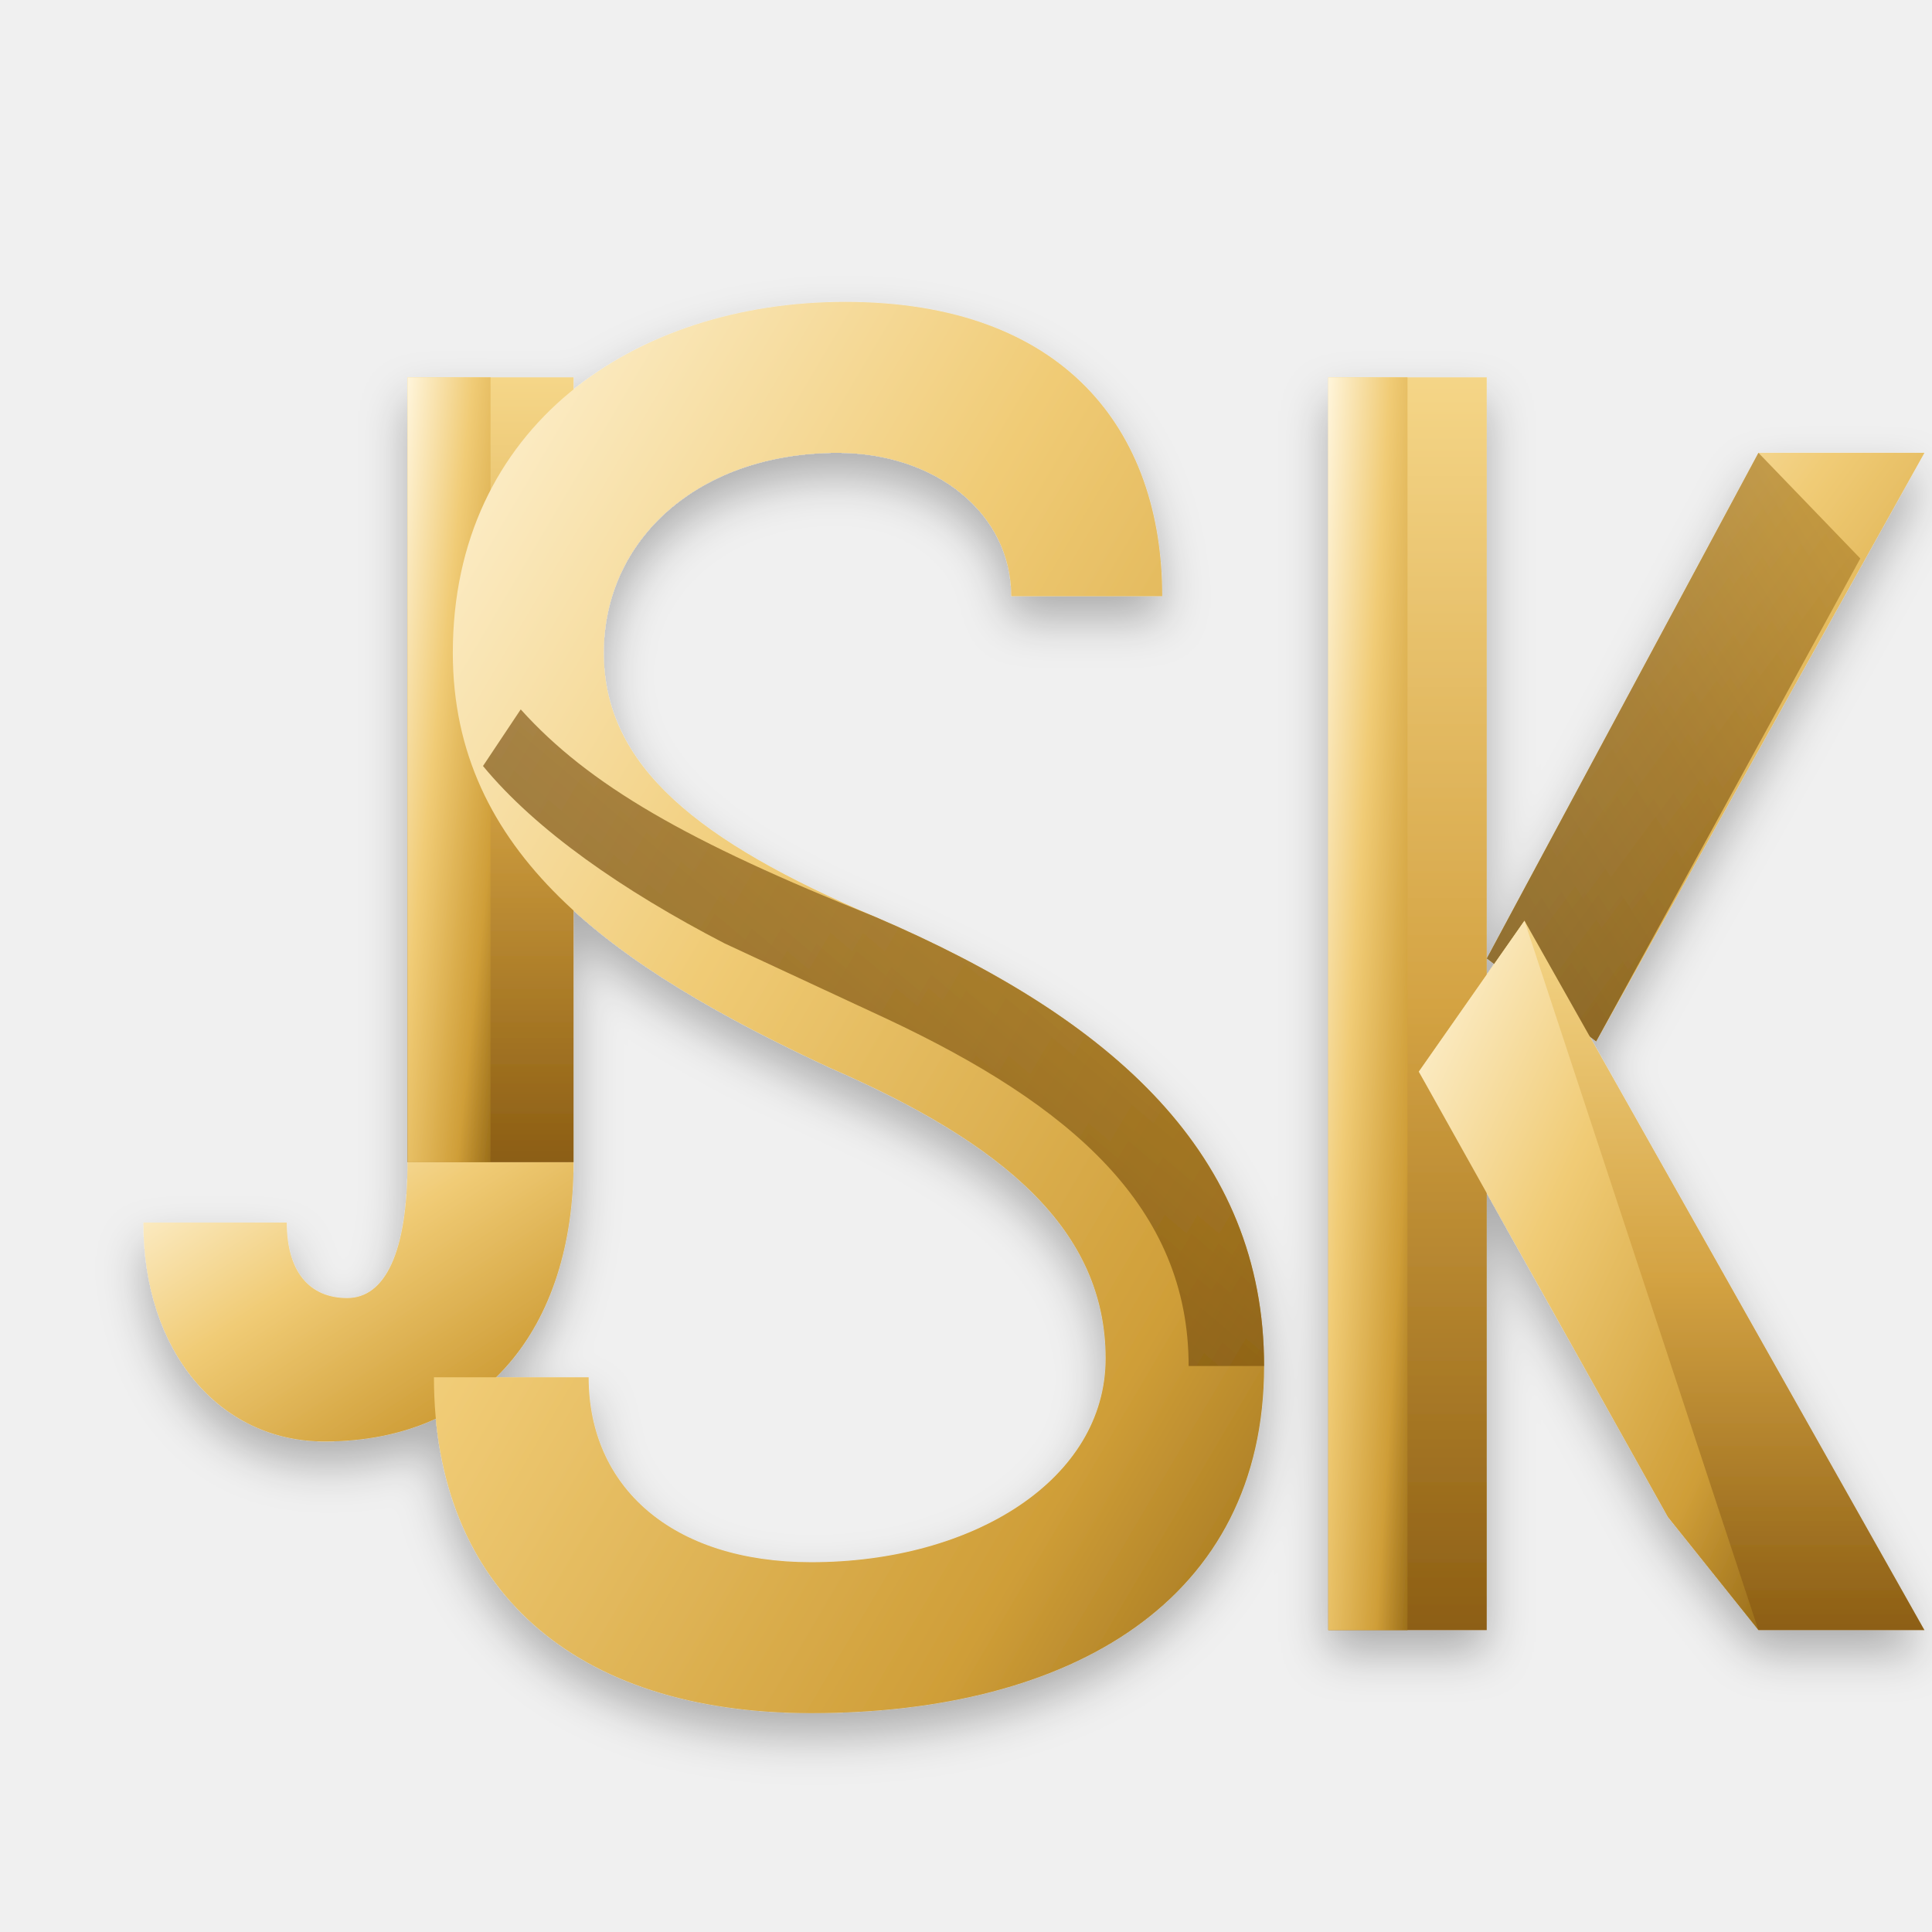
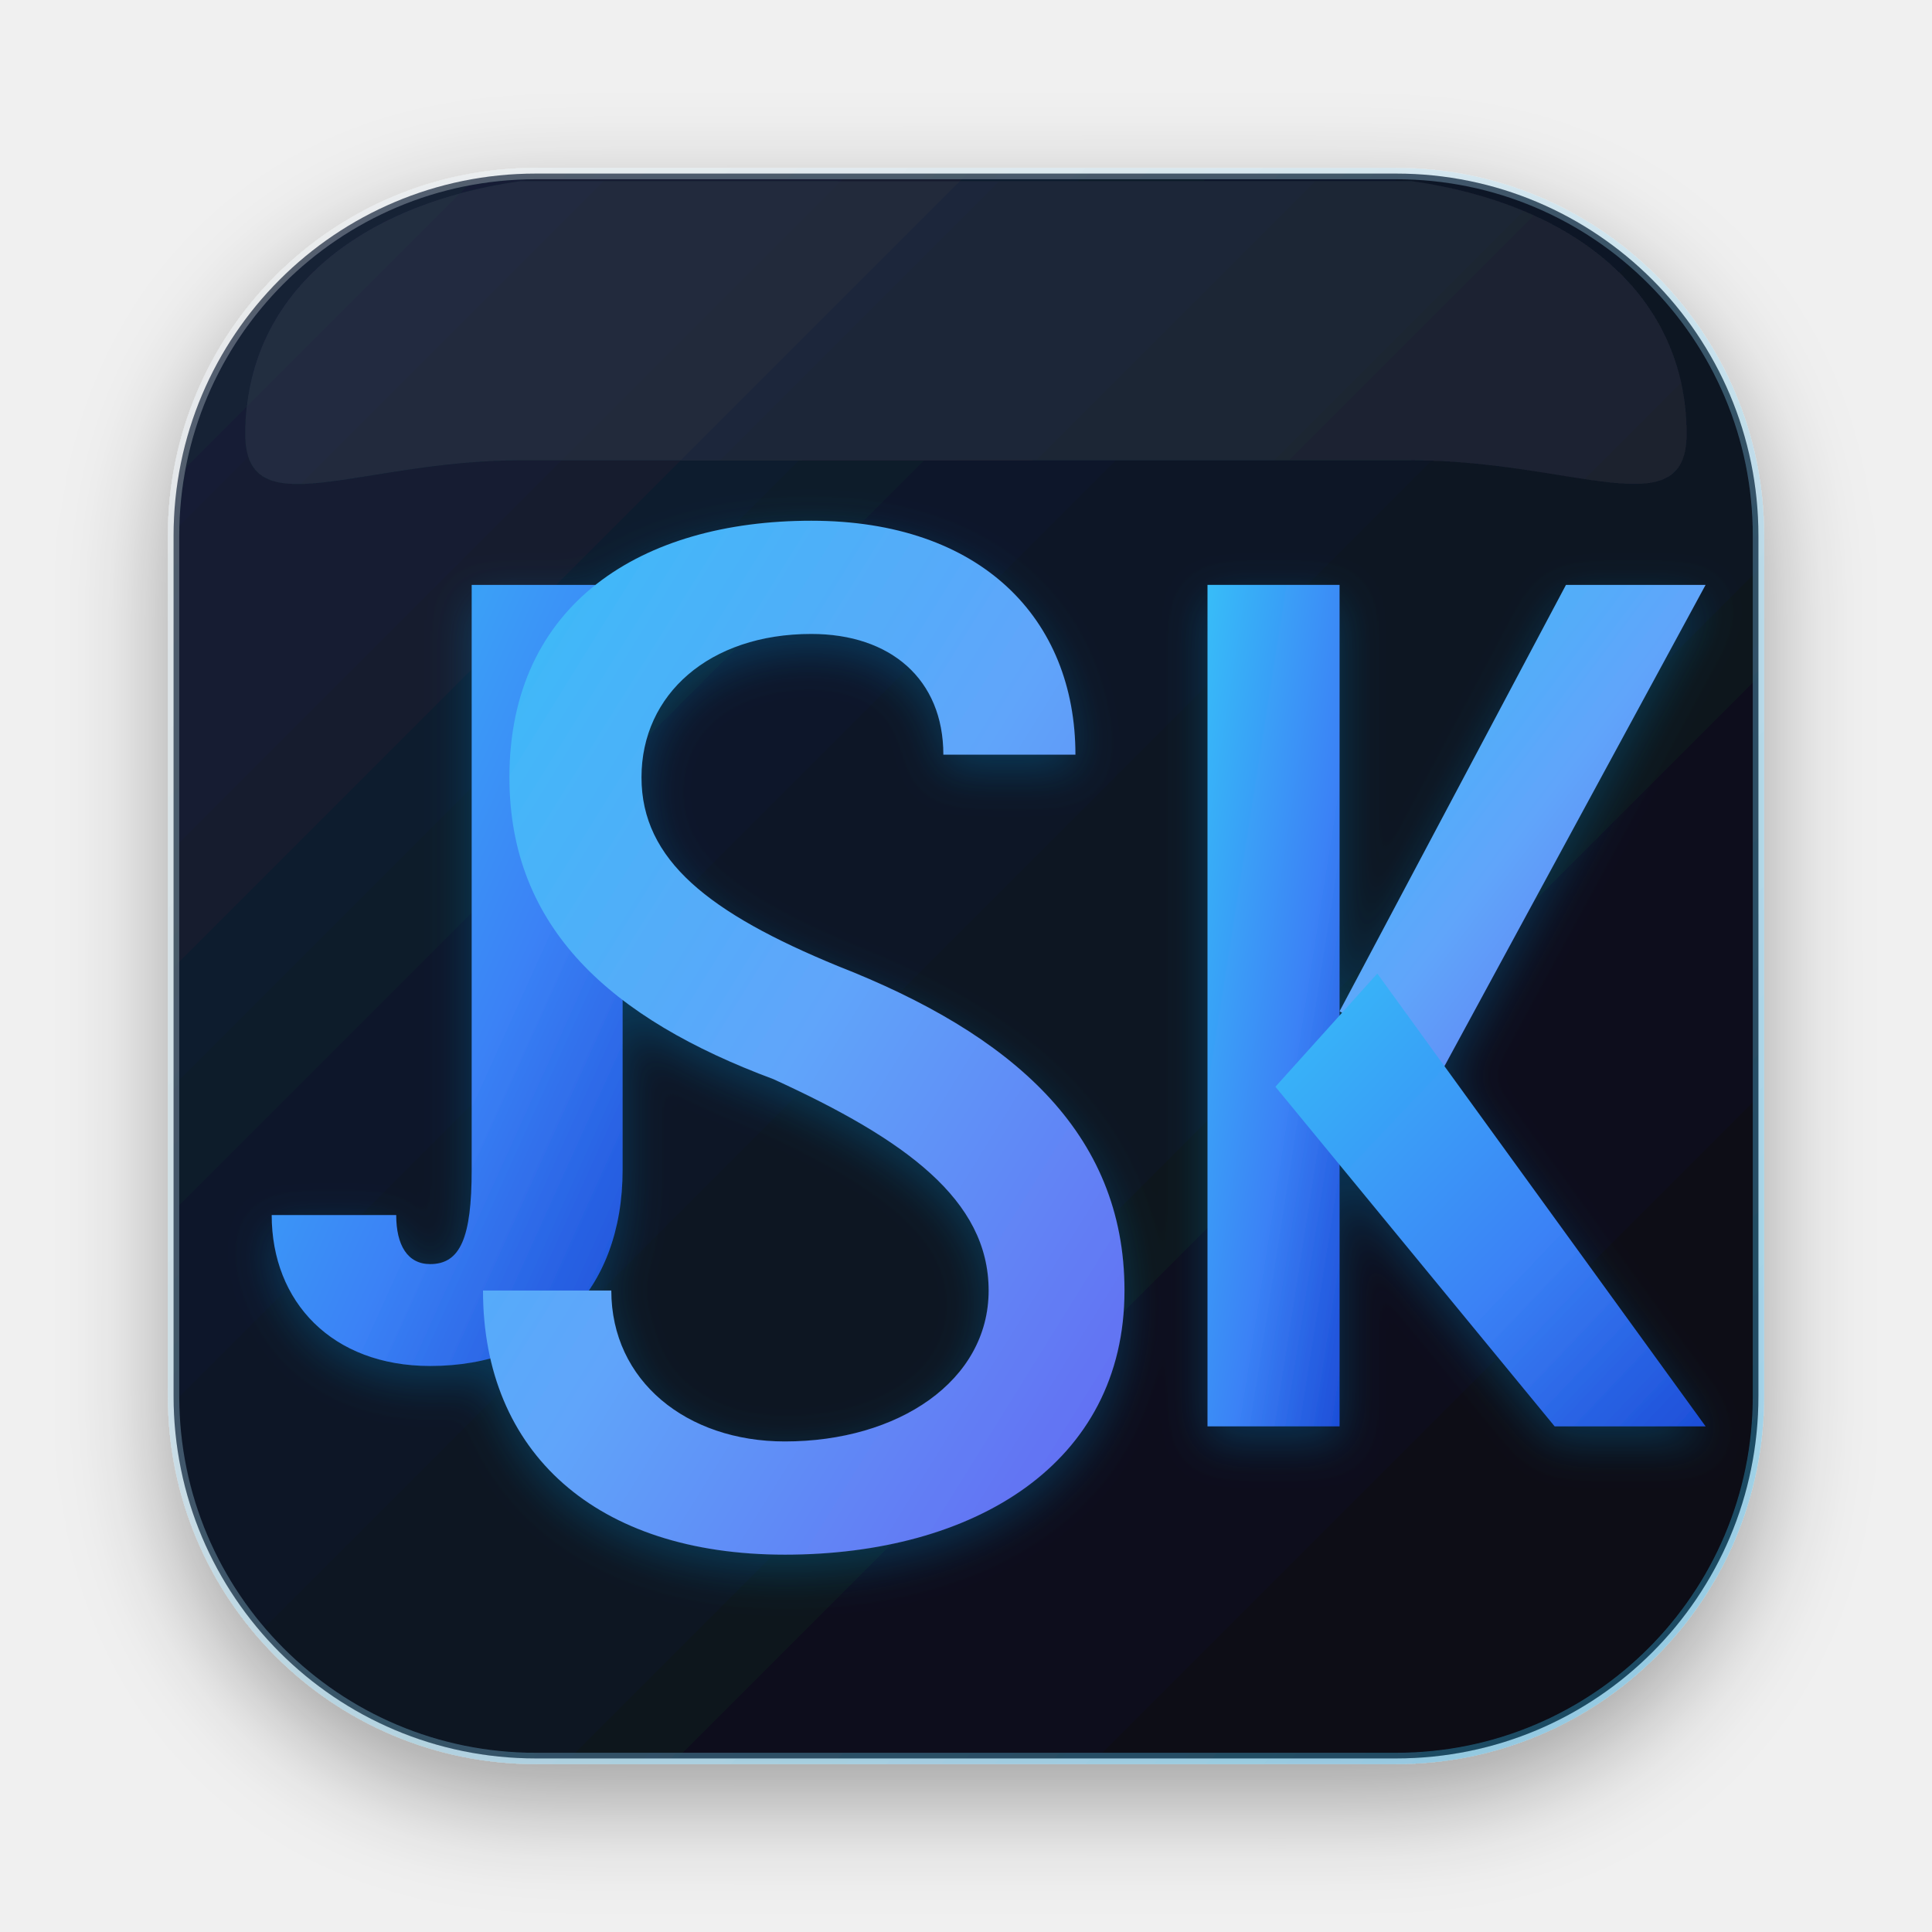
<svg xmlns="http://www.w3.org/2000/svg" width="512" height="512" viewBox="0 0 512 512" fill="none">
  <defs>
-     <linearGradient id="gold-light" x1="0%" y1="0%" x2="100%" y2="100%">
-       <stop offset="0%" stop-color="#fff5db" />
-       <stop offset="40%" stop-color="#f0cb75" />
-       <stop offset="80%" stop-color="#cf9e38" />
-       <stop offset="100%" stop-color="#9a6e1a" />
+     <linearGradient id="cyan-blue" x1="0%" y1="0%" x2="100%" y2="100%">
+       <stop offset="0%" stop-color="#38bdf8" />
+       <stop offset="60%" stop-color="#3b82f6" />
+       <stop offset="100%" stop-color="#1d4ed8" />
    </linearGradient>
-     <linearGradient id="gold-mid" x1="0%" y1="0%" x2="0%" y2="100%">
-       <stop offset="0%" stop-color="#f5d688" />
-       <stop offset="50%" stop-color="#d4a343" />
-       <stop offset="100%" stop-color="#8c5e14" />
+     <linearGradient id="cyan-indigo" x1="0%" y1="0%" x2="100%" y2="100%">
+       <stop offset="0%" stop-color="#38bdf8" />
+       <stop offset="50%" stop-color="#60a5fa" />
+       <stop offset="100%" stop-color="#6366f1" />
    </linearGradient>
-     <linearGradient id="gold-shadow" x1="100%" y1="0%" x2="0%" y2="100%">
-       <stop offset="0%" stop-color="#b08226" />
-       <stop offset="50%" stop-color="#7a500e" />
-       <stop offset="100%" stop-color="#4d3005" />
+     <linearGradient id="squircle-bg" x1="0%" y1="0%" x2="100%" y2="100%">
+       <stop offset="0%" stop-color="#162238" />
+       <stop offset="50%" stop-color="#0d1524" />
+       <stop offset="100%" stop-color="#070a12" />
    </linearGradient>
-     <linearGradient id="gold-sweep" x1="0%" y1="50%" x2="100%" y2="50%">
-       <stop offset="0%" stop-color="#fae2a0" />
-       <stop offset="50%" stop-color="#d8ab4e" />
-       <stop offset="100%" stop-color="#9b6e1c" />
+     <linearGradient id="squircle-stroke" x1="0%" y1="0%" x2="100%" y2="100%">
+       <stop offset="0%" stop-color="rgba(255, 255, 255, 0.28)" />
+       <stop offset="100%" stop-color="rgba(56, 189, 248, 0.35)" />
    </linearGradient>
-     <filter id="subtle-drop" x="-20%" y="-20%" width="140%" height="140%">
-       <feDropShadow dx="0" dy="6" stdDeviation="6" flood-color="#000000" flood-opacity="0.28" />
+     <filter id="soft-glow" x="-20%" y="-20%" width="140%" height="140%">
+       <feDropShadow dx="0" dy="4" stdDeviation="6" flood-color="#0284c7" flood-opacity="0.32" />
+     </filter>
+     <filter id="badge-shadow" x="-20%" y="-20%" width="140%" height="140%">
+       <feDropShadow dx="0" dy="10" stdDeviation="14" flood-color="#000000" flood-opacity="0.35" />
    </filter>
  </defs>
-   <g filter="url(#subtle-drop)">
-     <polygon points="108,100 152,100 152,308 108,308" fill="url(#gold-mid)" />
-     <polygon points="108,100 130,100 130,308 108,308" fill="url(#gold-light)" />
-     <path d="M 108,308 L 152,308 C 152,352 128,382 86,382 C 58,382 38,358 38,324 L 76,324 C 76,337 82,344 92,344 C 102,344 108,332 108,308 Z" fill="url(#gold-light)" />
-     <path d="M 308,158 L 268,158 C 268,136 248,120 222,120 C 185,120 160,143 160,173 C 160,203 185,223 232,243 C 295,270 335,306 335,362 C 335,424 284,454 215,454 C 152,454 115,421 115,365 L 156,365 C 156,394 178,414 215,414 C 258,414 293,392 293,360 C 293,326 266,303 220,283 C 162,256 120,226 120,173 C 120,113 168,80 224,80 C 282,80 308,114 308,158 Z" fill="url(#gold-light)" />
-     <path d="M 232,243 C 295,270 335,306 335,362 L 315,362 C 315,320 284,293 235,270 L 192,250 C 165,236 142,220 128,203 L 138,188 C 156,208 182,223 232,243 Z" fill="url(#gold-shadow)" opacity="0.65" />
-     <polygon points="352,100 394,100 394,432 352,432" fill="url(#gold-mid)" />
-     <polygon points="352,100 373,100 373,432 352,432" fill="url(#gold-light)" />
-     <polygon points="394,254 466,120 510,120 423,276" fill="url(#gold-light)" />
-     <polygon points="394,254 423,276 493,148 466,120" fill="url(#gold-shadow)" opacity="0.6" />
-     <polygon points="404,244 510,432 466,432 376,284" fill="url(#gold-mid)" />
-     <polygon points="404,244 376,284 442,402 466,432" fill="url(#gold-light)" />
+   <g filter="url(#badge-shadow)">
+     <rect x="46" y="46" width="420" height="420" rx="96" ry="96" fill="url(#squircle-bg)" stroke="url(#squircle-stroke)" stroke-width="3" />
+     <path d="M 65,115 C 65,78 95,54 138,48 L 374,48 C 417,54 447,78 447,115 C 447,140 417,122 374,122 L 138,122 C 95,122 65,140 65,115 Z" fill="#ffffff" opacity="0.06" />
+   </g>
+   <g filter="url(#soft-glow)">
+     <path d="M 125,155 L 165,155 L 165,310 C 165,342 145,362 114,362 C 88,362 72,345 72,322 L 105,322 C 105,330 108,335 114,335 C 122,335 125,328 125,310 Z" fill="url(#cyan-blue)" />
+     <path d="M 285,200 L 250,200 C 250,180 236,168 215,168 C 188,168 170,184 170,206 C 170,228 188,242 222,256 C 268,274 298,300 298,342 C 298,388 258,412 208,412 C 158,412 128,385 128,342 L 162,342 C 162,366 182,382 208,382 C 238,382 262,366 262,342 C 262,318 240,302 205,286 C 162,270 135,246 135,206 C 135,160 170,138 215,138 C 260,138 285,164 285,200 Z" fill="url(#cyan-indigo)" />
+     <polygon points="320,155 355,155 355,378 320,378" fill="url(#cyan-blue)" />
+     <polygon points="355,268 415,155 452,155 382,284" fill="url(#cyan-indigo)" />
+     <polygon points="365,258 452,378 412,378 338,288" fill="url(#cyan-blue)" />
  </g>
</svg>
